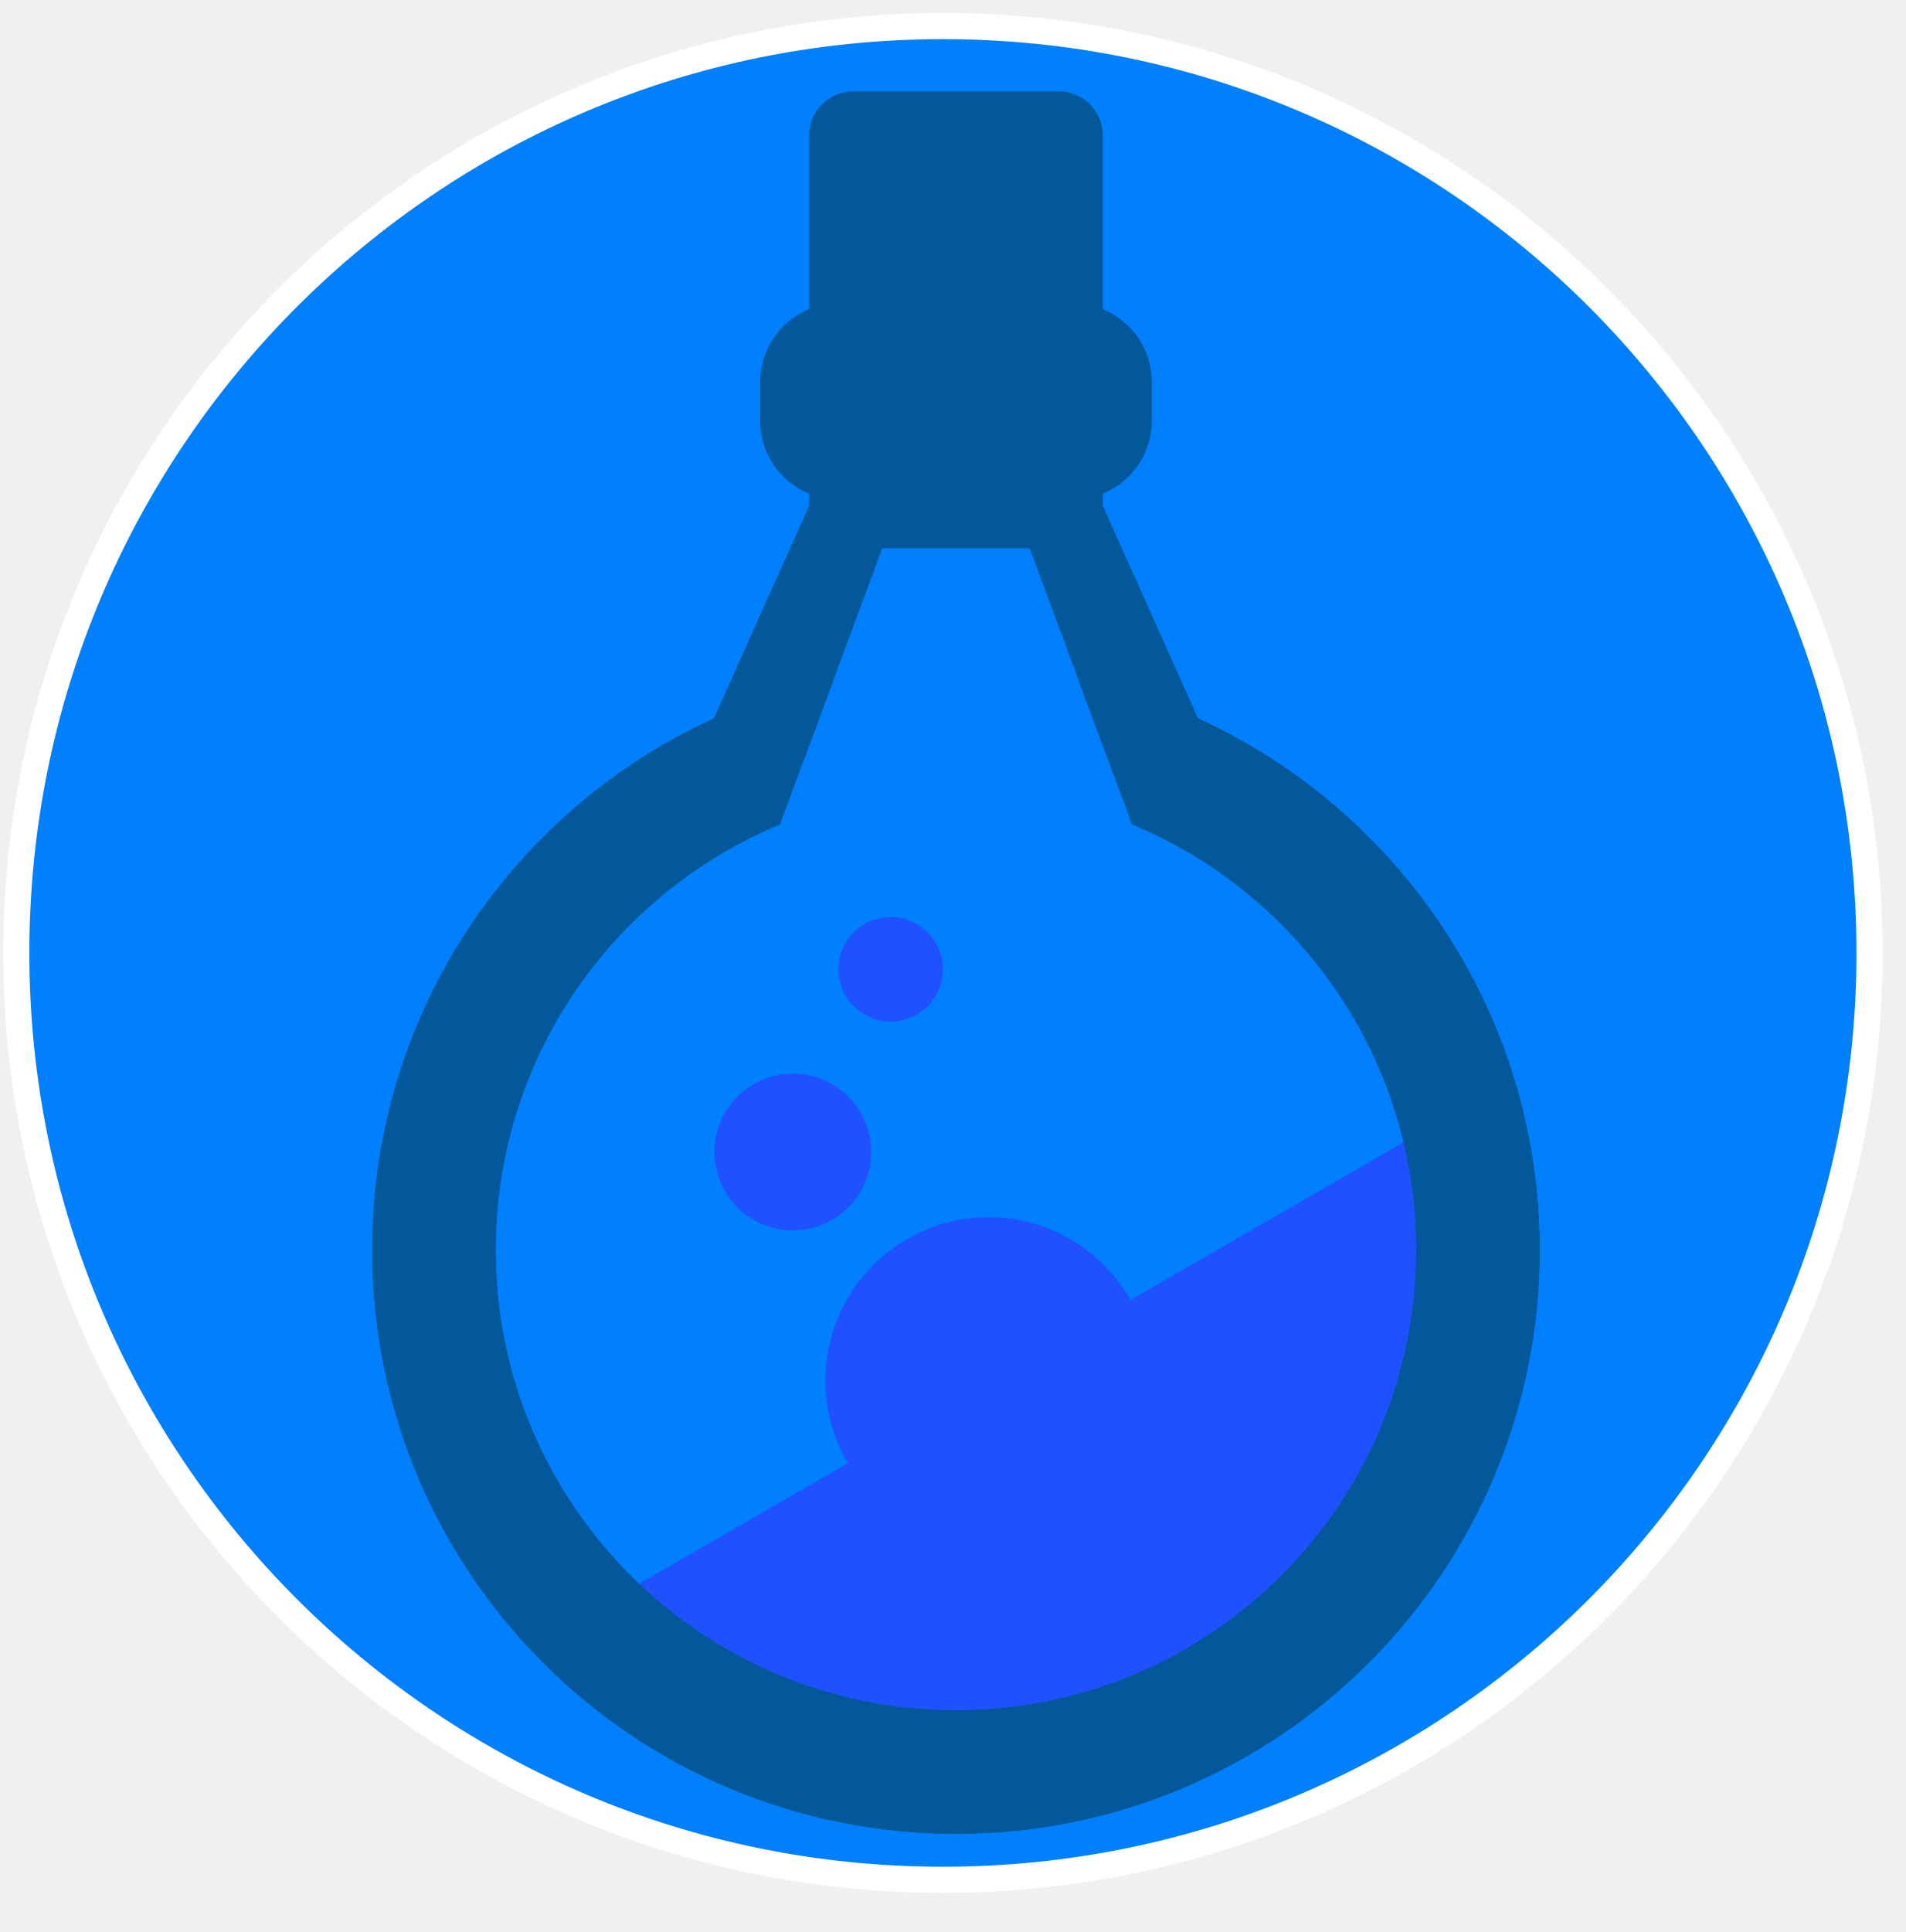
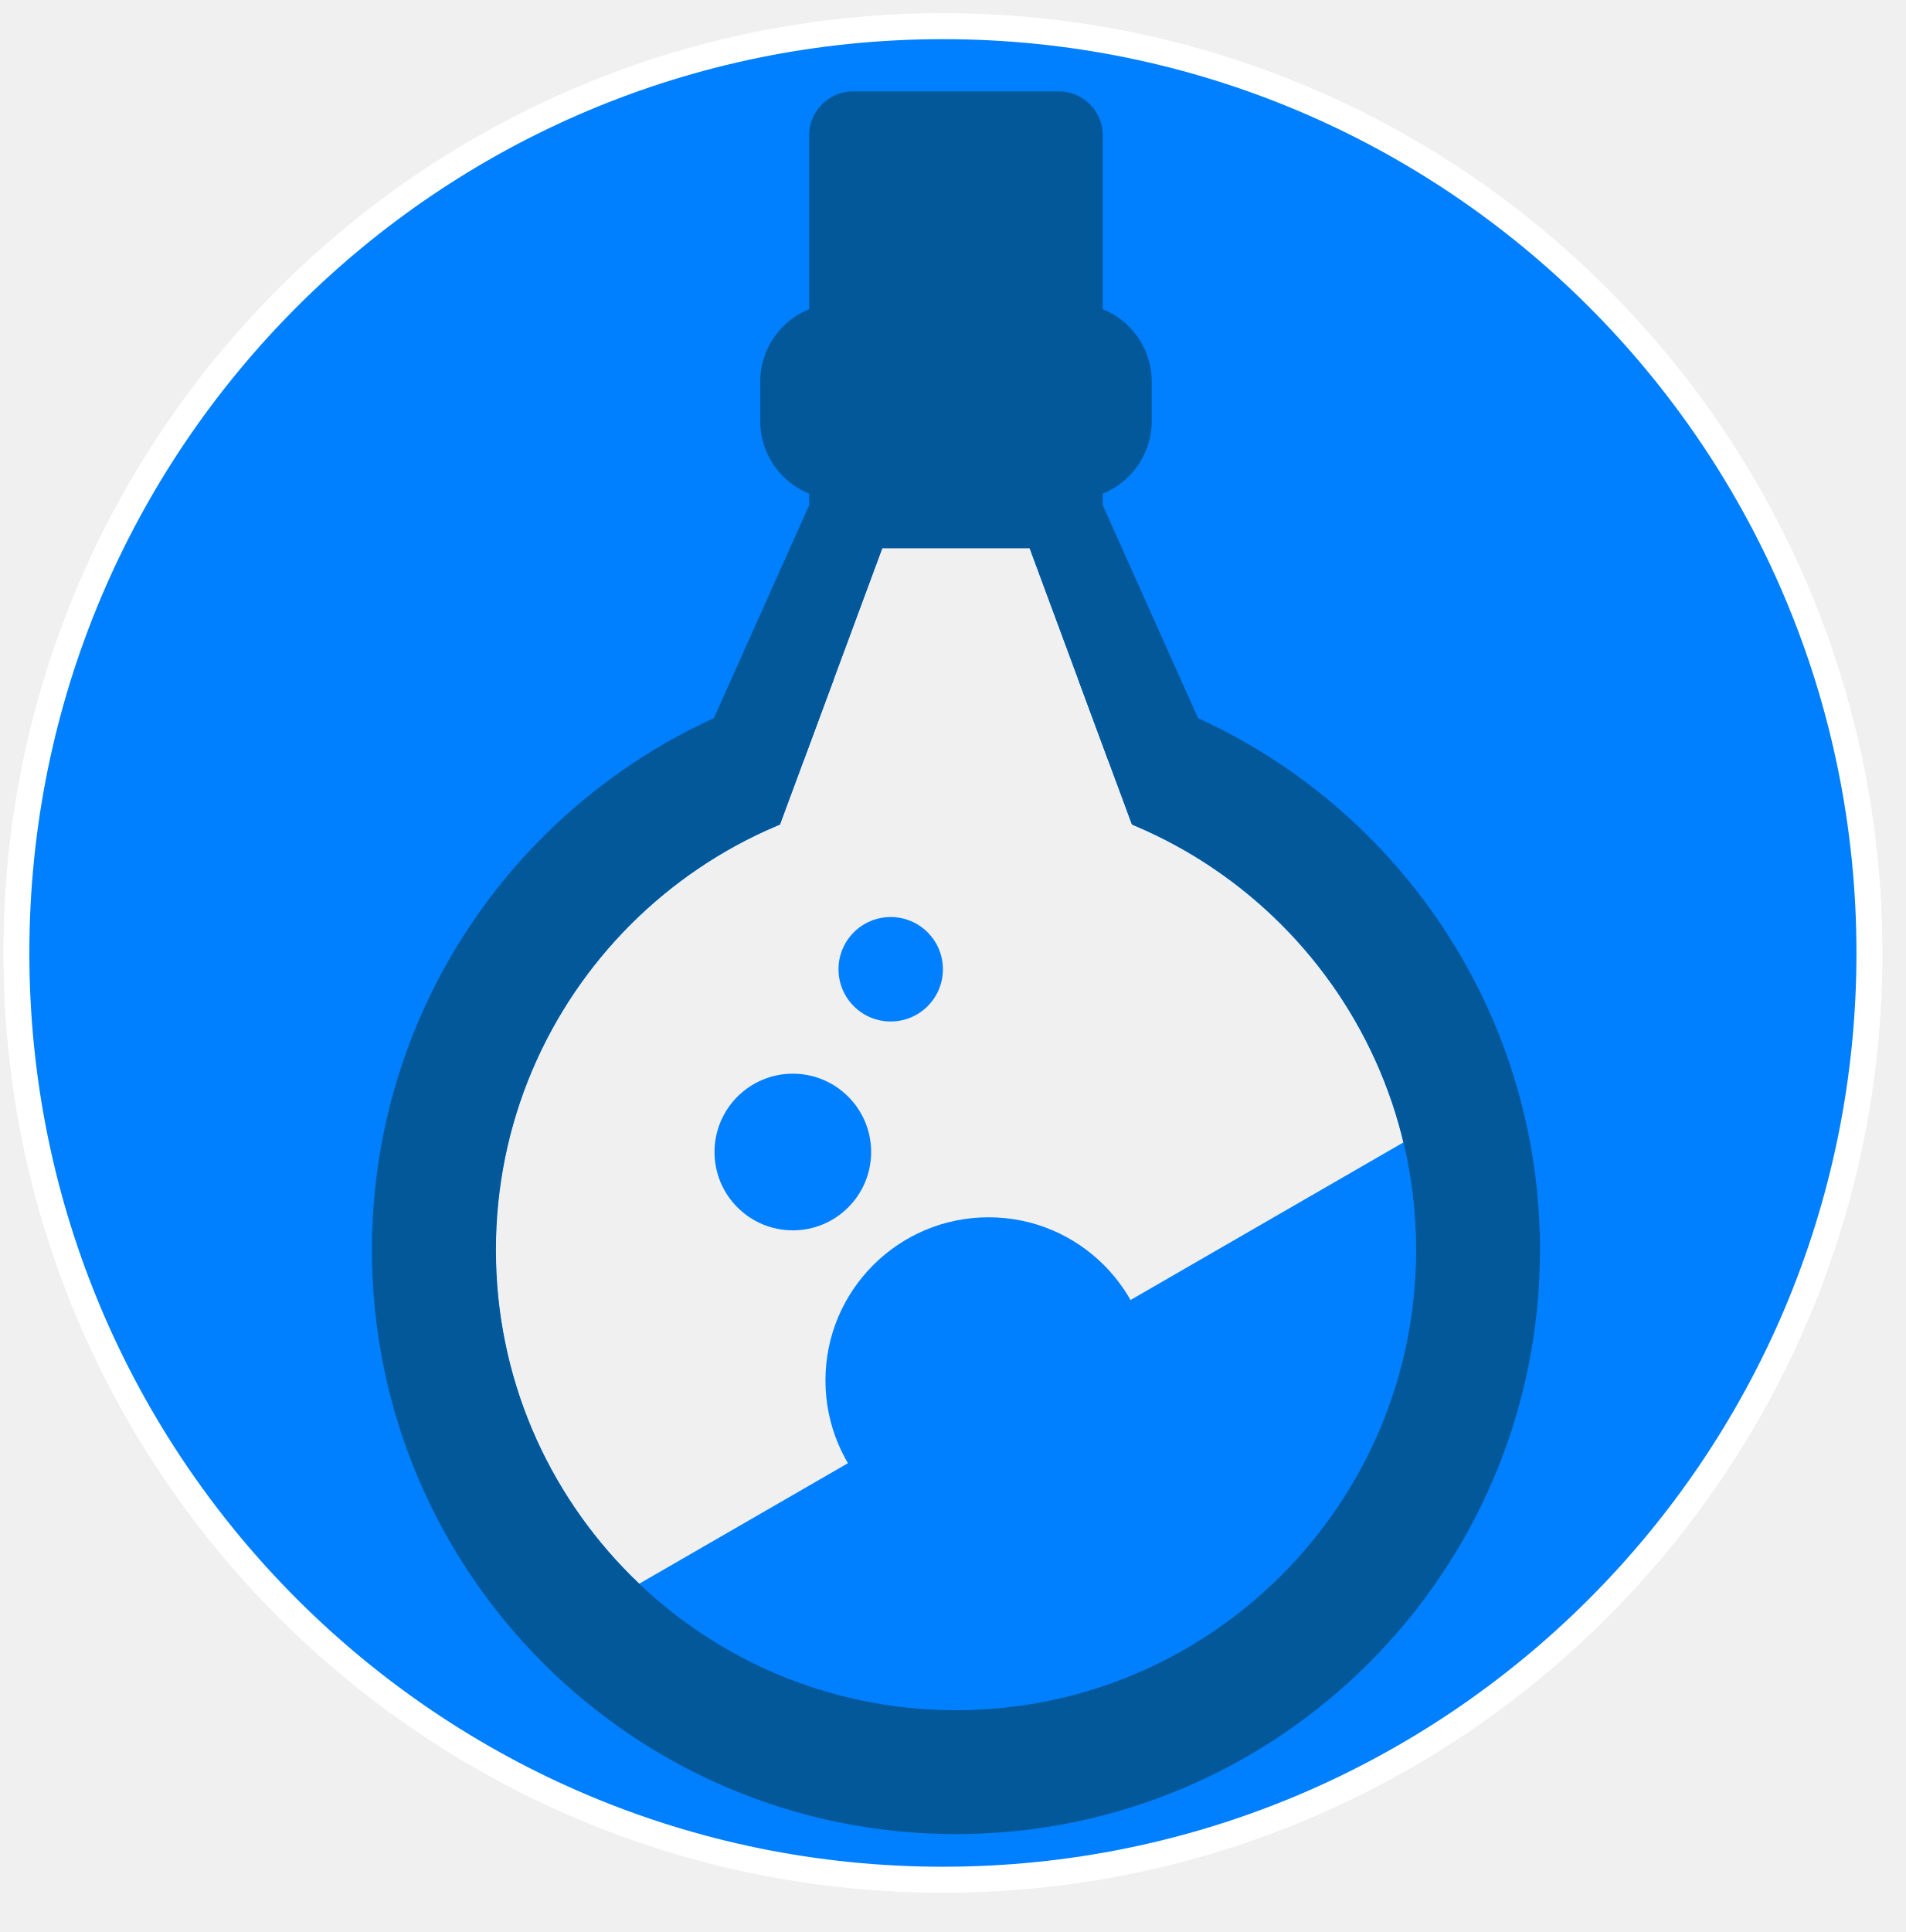
<svg xmlns="http://www.w3.org/2000/svg" version="1.1" width="292px" height="296px" viewBox="-0.5 -0.5 292 296" content="&lt;mxfile host=&quot;Electron&quot; modified=&quot;2021-12-13T11:23:54.685Z&quot; agent=&quot;Mozilla/5.0 (Macintosh; Intel Mac OS X 10_16_0) AppleWebKit/537.36 (KHTML, like Gecko) draw.io/12.5.3 Chrome/78.0.39.130 Electron/7.1.9 Safari/537.36&quot; version=&quot;12.5.3&quot; etag=&quot;pvHEy61Aeh4M-GfkOZn9&quot; type=&quot;device&quot;&gt;&lt;diagram id=&quot;gXKq6rBabj5WSaUT9f_m&quot;&gt;7ZhBj6IwGIZ/jUcJpVDguLrO7mWTTTzsuZEqzSAltY46v34LtFAsI2OAzR4GjaFvaYHn/dp+dQHXx+sPjov0F0tItvDc5LqA3xeeF/hA/pbCrRZg4NXCgdOklkArbOk7UaKr1DNNyKlzoWAsE7ToijuW52QnOhrmnF26l+1Z1r1rgQ/EErY7nNnqH5qItFYjL2z1n4QeUn1ngOK65oj1xepNTilO2MWQ4GYB15wxUZ8dr2uSlew0l7rdywe1zYNxkovPNFDc33B2Vu+mnkvc9MvKBpKrLKwuKRVkW+BdWXORzkotFcdMloA8xaeihr2nVyL7X50EZ69kzTLGq67gS3XImj3NMkPfoPIjdfU0hAty/fCNQMNJxhdhRyL4TV6iGkDgO0HdSEVXrOBfWqu8WPWbGjY1IlbhcWg6bwnKEwWxHygcBio9L8pTIQmSd1a2XBWEU3kvwk39dysOsb8DGleHZUHO8tLHUz2gXMcLQGR+p3HA18Gt+IPQtQyIXJu/H4zH7w/j5+ycJ2V8VuAGuHImsKAsl8Vl7D4LehKY3WAGumzADGeCGcwH82mUmO/UOuC7E5GFd2Hq22RRD1ndbAxZNOe0a3LVI36m6IRhl6Hn2kMd9I31RhxDMfx3i9eEyCLkBKhLDbSSCc5HThT1sDP0MfiiWfHpxMZ9mAjUNTqJCh+kBgeOEyoZzzDFwu4U2yxOAxMBmiCE4y8PenOGBq7hAZxpMta7ii8T/DsTYGiZ4PWY4E1hAhg2QSfO7BMJ8QPsnTVxBHEjnUFT5SRB5Oi9ojYhCB1kLw6B7wDUtzbApoNRdsy6MRzMUOx0UPsEYtV+yc/Vg5A3ki9Zkky1Ot8NAdCT0PQtBmCK1QD8H7vHfXUM7h7h3dE15tu0xljZemjv6vt8CfynbZHF9g+Yqs74Fwtu/gI=&lt;/diagram&gt;&lt;/mxfile&gt;" style="background-color: rgb(255, 255, 255);">
  <defs />
  <g>
-     <ellipse cx="144" cy="145.5" rx="142" ry="142" fill="#007fff" stroke="#ffffff" stroke-width="4" pointer-events="all" />
+     <ellipse mask="url(#cut)" cx="144" cy="145.5" rx="142" ry="142" fill="#007fff" stroke="#ffffff" stroke-width="4" pointer-events="all" />
    <path mask="url(#cut)" d="M 106 116 L 126.15 71 L 165.85 71 L 186 116 Z" fill="#035899" stroke="none" pointer-events="all" />
    <rect x="111" y="26" width="70" height="45" rx="6.75" ry="6.75" fill="#035899" stroke="none" transform="rotate(-90,146,48.5)" pointer-events="all" />
    <rect x="116" y="46" width="60" height="30" rx="12" ry="12" fill="#035899" stroke="none" pointer-events="all" />
-     <ellipse cx="151" cy="211" rx="25" ry="25" fill="#1F51FF" pointer-events="all" />
-     <ellipse cx="121" cy="176" rx="12" ry="12" fill="#1F51FF" pointer-events="all" />
-     <ellipse cx="136" cy="148" rx="8" ry="8" fill="#1F51FF" pointer-events="all" />
-     <path d="M 144.69 158.66 Q 198.85 158.66 198.85 230.51 Q 198.85 302.35 144.69 302.35 Z" fill="#1F51FF" stroke="none" transform="rotate(60,171.77,230.51)" pointer-events="all" />
+     <ellipse cx="151" cy="211" rx="25" ry="25" fill="#007fff" pointer-events="all" />
+     <ellipse cx="121" cy="176" rx="12" ry="12" fill="#007fff" pointer-events="all" />
+     <ellipse cx="136" cy="148" rx="8" ry="8" fill="#007fff" pointer-events="all" />
+     <path d="M 144.69 158.66 Q 198.85 158.66 198.85 230.51 Q 198.85 302.35 144.69 302.35 Z" fill="#007fff" stroke="none" transform="rotate(60,171.77,230.51)" pointer-events="all" />
    <ellipse mask="url(#cut)" cx="146" cy="191" rx="80" ry="80" fill="none" stroke="#035899" stroke-width="19" pointer-events="all" />
    <mask id="cut">
+       <ellipse cx="144" cy="145.5" rx="142" ry="142" fill="#FFFFFF" stroke="#ffffff" stroke-width="4" pointer-events="all" />
+       <ellipse cx="146" cy="191" rx="80" ry="80" fill="#000000" stroke-width="19" pointer-events="all" />
      <path d="M 106 116 L 126.15 71 L 165.85 71 L 186 116 Z" fill="#FFFFFF" stroke="none" pointer-events="all" />
      <ellipse cx="146" cy="191" rx="80" ry="80" fill="none" stroke="#FFFFFF" stroke-width="19" pointer-events="all" />
      <path d="M 116 134 L 136 80 L 156 80 L 176 134 Z" fill="#000000" stroke="none" pointer-events="all" />
    </mask>
  </g>
</svg>
